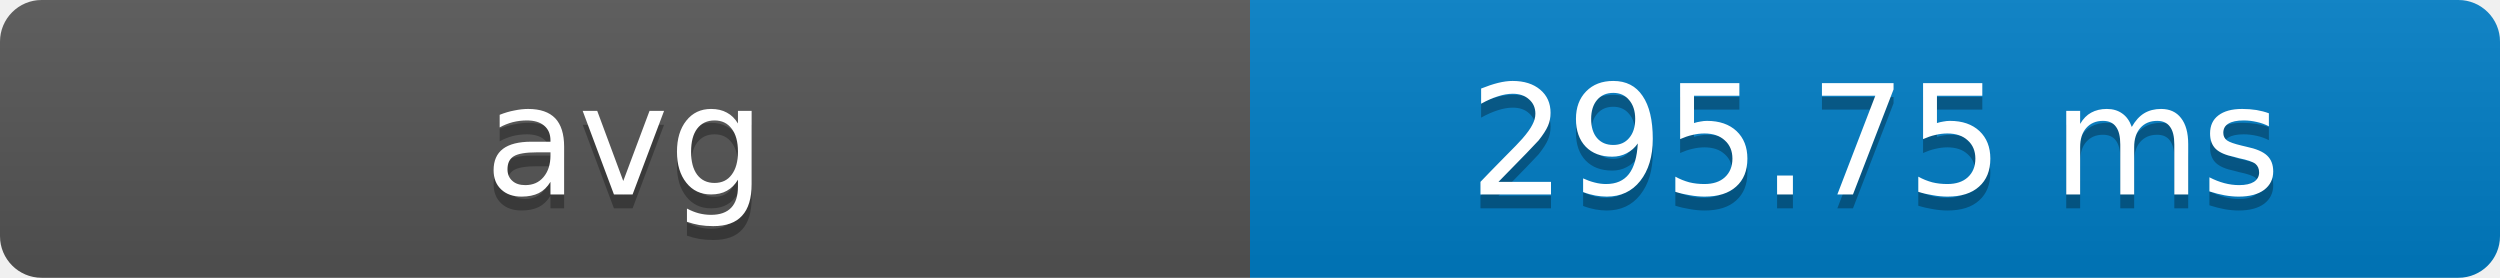
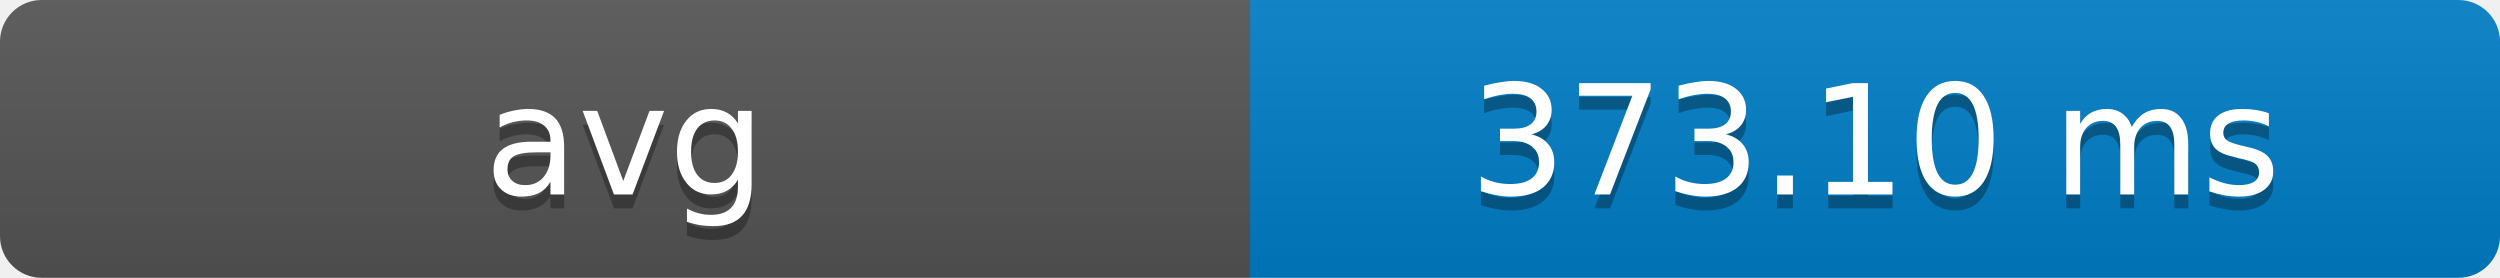
- <svg xmlns="http://www.w3.org/2000/svg" width="180" height="20" role="img" aria-label="avg: 295.75 ms">
+ <svg xmlns="http://www.w3.org/2000/svg" width="180" height="20" role="img" aria-label="avg: 373.10 ms">
  <defs>
    <clipPath id="round">
      <rect width="180" height="20" rx="3" fill="#fff" />
    </clipPath>
    <linearGradient id="shade" x2="0" y2="100%">
      <stop offset="0" stop-color="#bbb" stop-opacity=".1" />
      <stop offset="1" stop-opacity=".1" />
    </linearGradient>
  </defs>
  <g clip-path="url(#round)">
    <rect width="90" height="20" fill="#555" />
    <rect x="90" width="90" height="20" fill="#007ec6" />
    <rect width="180" height="20" fill="url(#shade)" />
  </g>
  <g fill="#fff" text-anchor="middle" font-family="Verdana,Geneva,DejaVu Sans,sans-serif" font-size="11">
    <text x="45" y="15" fill="#010101" fill-opacity=".3">avg</text>
    <text x="45" y="14">avg</text>
-     <text x="135" y="15" fill="#010101" fill-opacity=".3">295.75 ms</text>
-     <text x="135" y="14">295.75 ms</text>
+     <text x="135" y="15" fill="#010101" fill-opacity=".3">373.10 ms</text>
+     <text x="135" y="14">373.10 ms</text>
  </g>
</svg>
